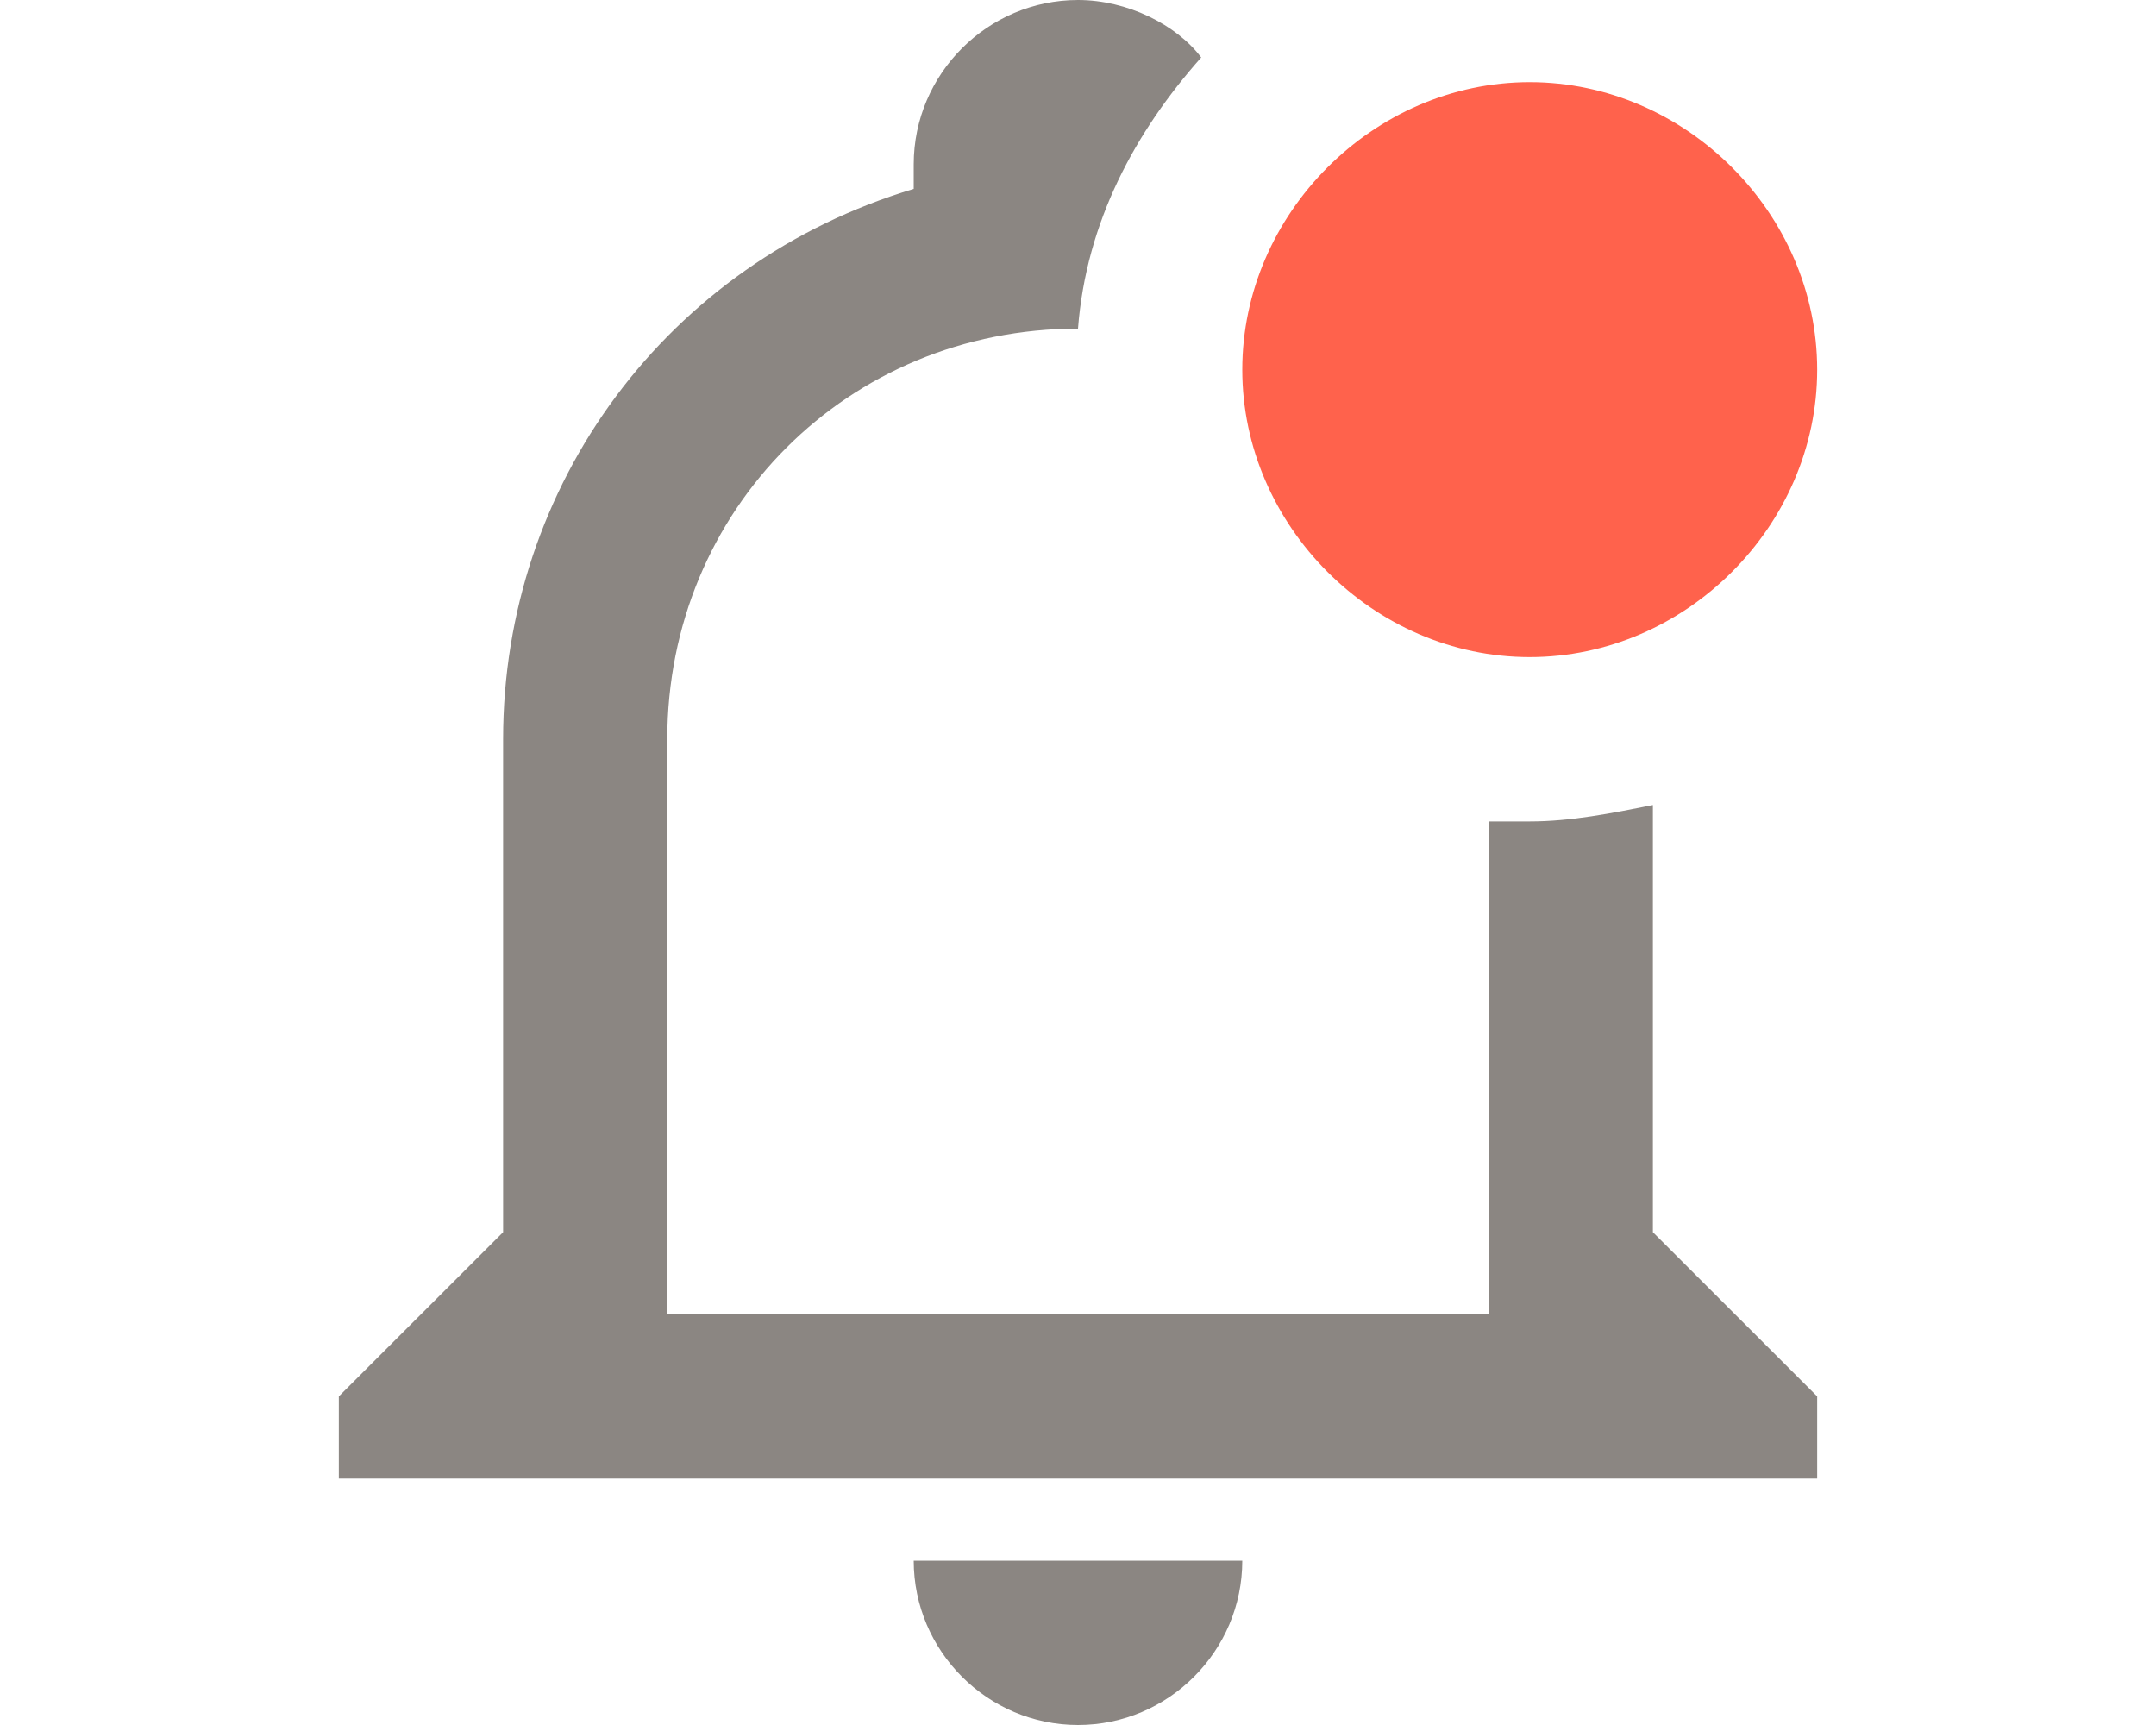
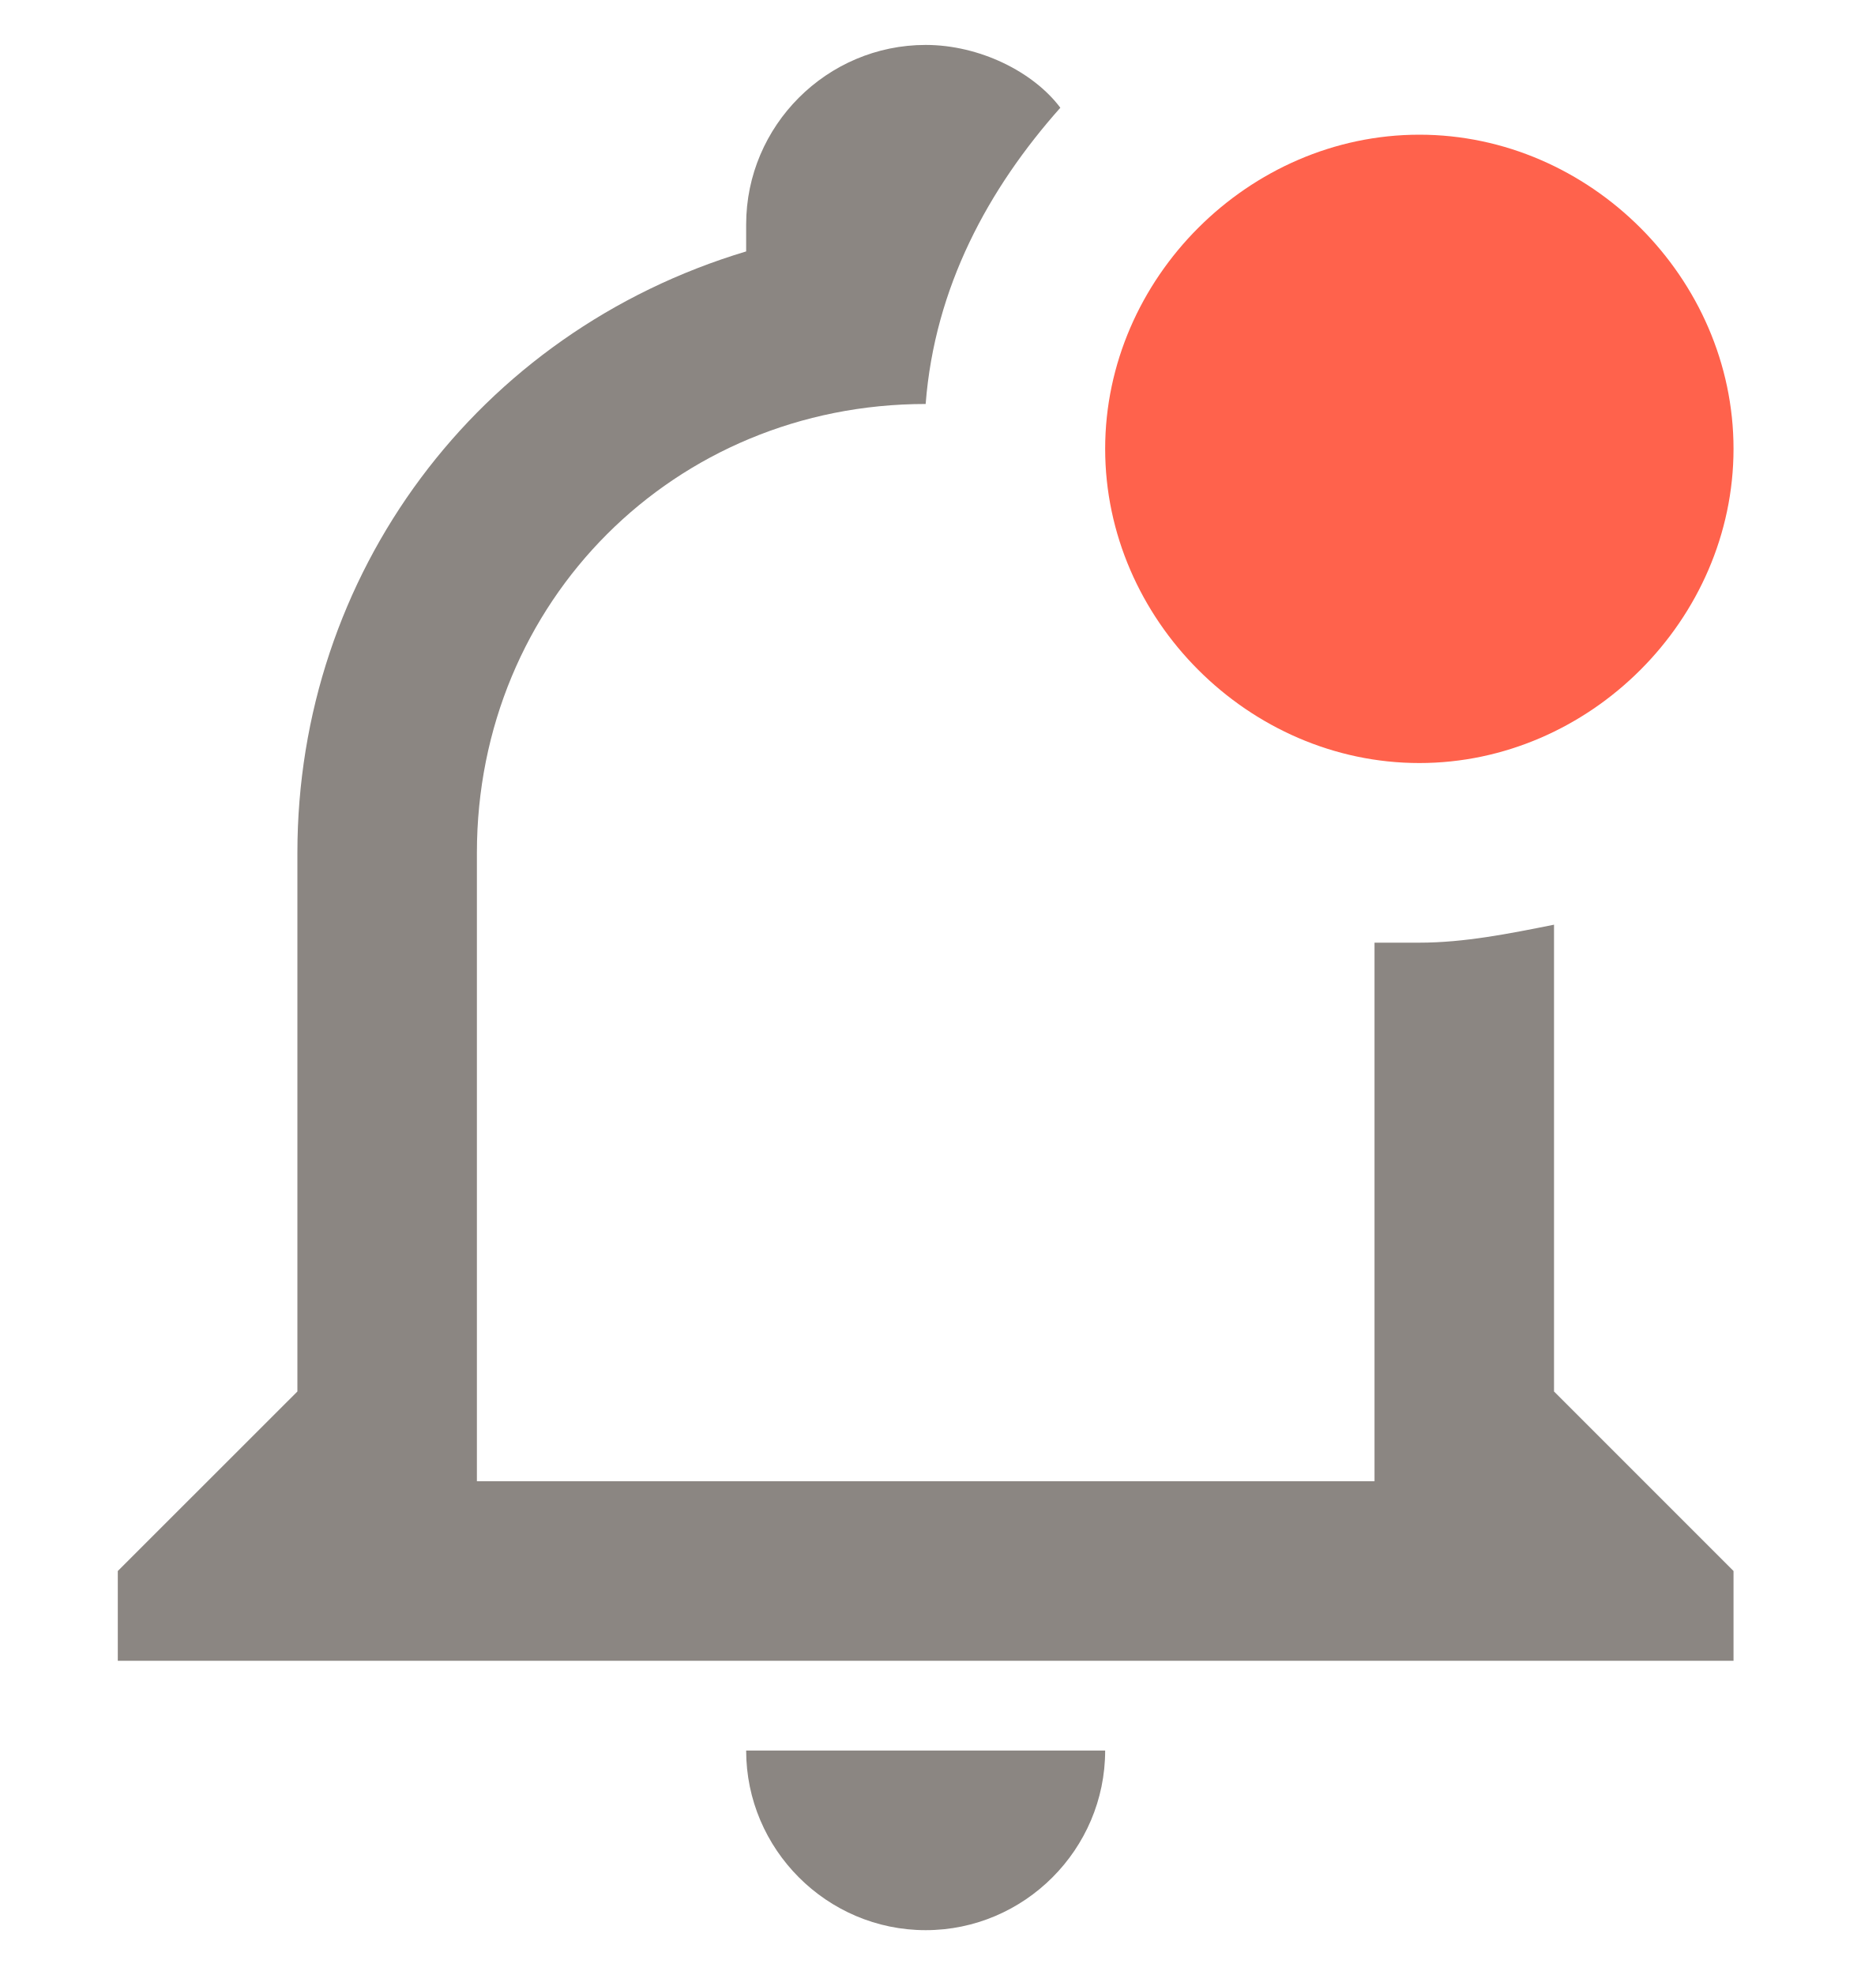
- <svg xmlns="http://www.w3.org/2000/svg" width="20" height="16" viewBox="0 0 20 16" fill="none">
-   <path fill-rule="evenodd" clip-rule="evenodd" d="M15.333 7.467V11.429L16.857 12.952V13.714H3.143V12.952L4.667 11.429V6.857C4.667 4.495 6.19 2.438 8.476 1.752V1.524C8.476 0.686 9.162 0 10 0C10.457 0 10.914 0.229 11.143 0.533C10.533 1.219 10.076 2.057 10 3.048C7.867 3.048 6.19 4.724 6.19 6.857V12.191H13.809V7.619H14.19C14.571 7.619 14.952 7.543 15.333 7.467ZM10 16C9.162 16 8.476 15.314 8.476 14.476H11.524C11.524 15.314 10.838 16 10 16Z" fill="#8B8682" />
-   <path d="M16.857 3.429C16.857 4.876 15.638 6.095 14.19 6.095C12.743 6.095 11.524 4.876 11.524 3.429C11.524 1.981 12.743 0.762 14.19 0.762C15.638 0.762 16.857 1.981 16.857 3.429Z" fill="#FF624C" />
+ <svg xmlns="http://www.w3.org/2000/svg" width="19" height="20" viewBox="0 0 19 20" fill="none">
+   <path fill-rule="evenodd" clip-rule="evenodd" d="M15.739 9.364V14.091L17.557 15.909V16.818H1.193V15.909L3.012 14.091V8.636C3.012 5.818 4.83 3.364 7.557 2.546V2.273C7.557 1.273 8.375 0.455 9.375 0.455C9.921 0.455 10.466 0.727 10.739 1.091C10.011 1.909 9.466 2.909 9.375 4.091C6.83 4.091 4.83 6.091 4.83 8.636V15H13.921V9.546H14.375C14.83 9.546 15.284 9.455 15.739 9.364ZM9.375 19.546C8.375 19.546 7.557 18.727 7.557 17.727H11.193C11.193 18.727 10.375 19.546 9.375 19.546Z" fill="#8B8682" />
+   <path d="M17.557 4.545C17.557 6.273 16.102 7.727 14.375 7.727C12.648 7.727 11.193 6.273 11.193 4.545C11.193 2.818 12.648 1.364 14.375 1.364C16.102 1.364 17.557 2.818 17.557 4.545Z" fill="#FF624C" />
</svg>
